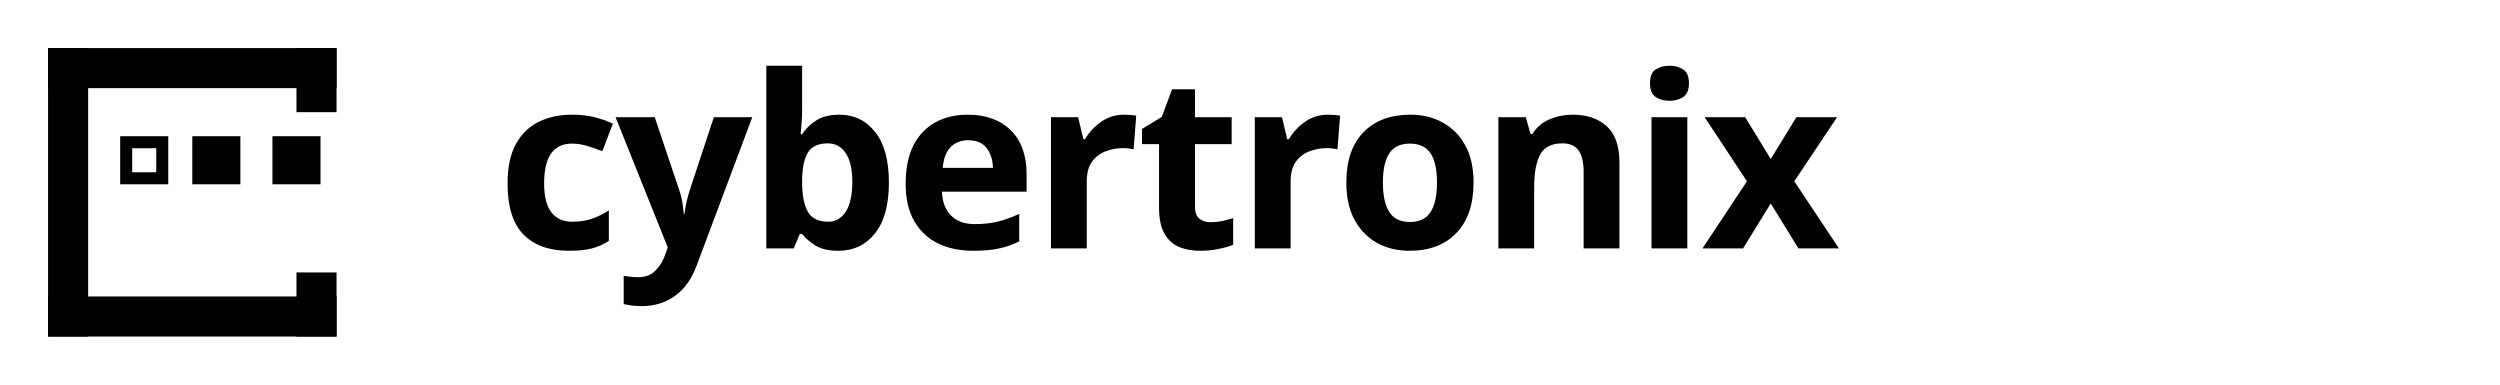
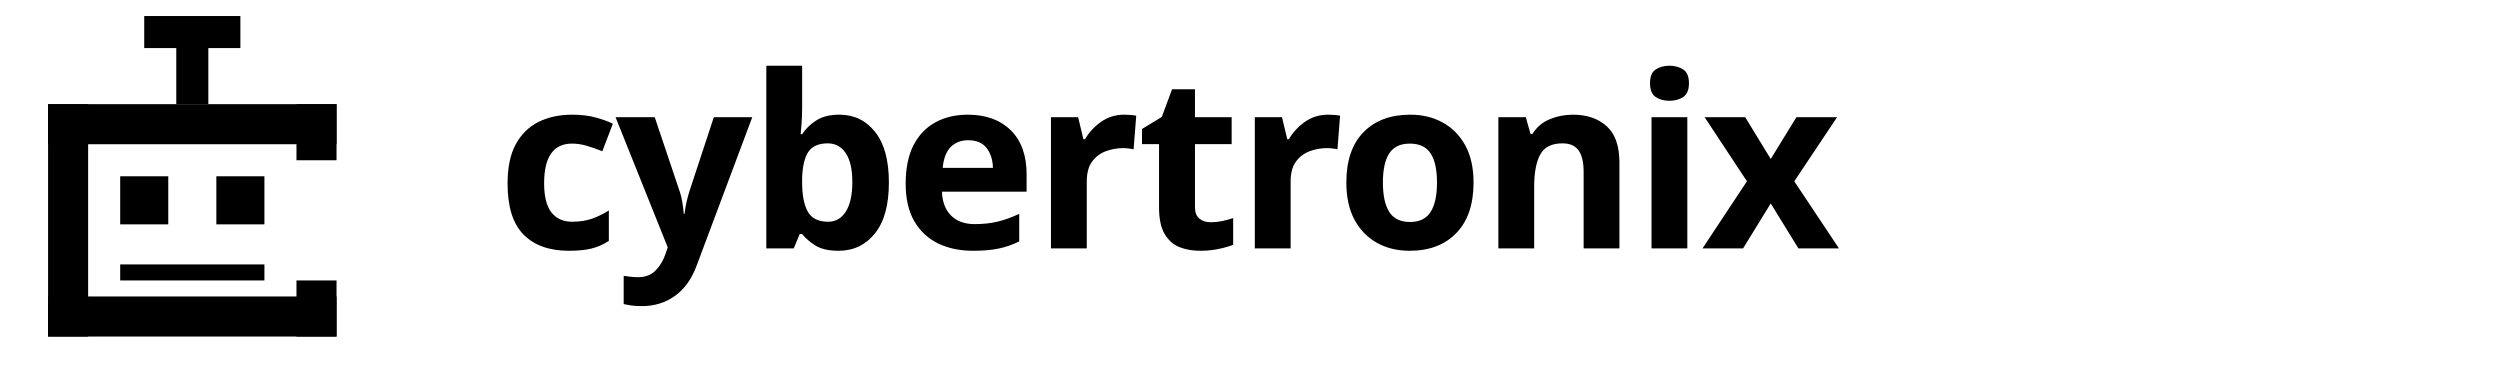
<svg xmlns="http://www.w3.org/2000/svg" width="1248" height="192" viewBox="0 0 312 48">
-   <rect x="6" y="6" width="36" height="5" fill="#000000" />
+   <rect x="6" y="13" width="36" height="5" fill="#000000" />
  <rect x="6" y="37" width="36" height="5" fill="#000000" />
-   <rect x="6" y="6" width="5" height="36" fill="#000000" />
-   <rect x="37" y="6" width="5" height="8" fill="#000000" />
-   <rect x="37" y="34" width="5" height="8" fill="#000000" />
-   <rect x="15.75" y="17.75" width="4.5" height="4.5" fill="none" stroke="#000000" stroke-width="1.5" />
-   <rect x="24" y="17" width="6" height="6" fill="#000000" />
-   <rect x="34" y="17" width="6" height="6" fill="#000000" />
+   <rect x="6" y="13" width="5" height="29" fill="#000000" />
+   <rect x="37" y="13" width="5" height="7" fill="#000000" />
+   <rect x="37" y="35" width="5" height="7" fill="#000000" />
+   <rect x="22" y="4" width="4" height="9" fill="#000000" />
+   <rect x="18" y="2" width="12" height="4" fill="#000000" />
+   <rect x="15" y="22" width="6" height="6" fill="#000000" />
+   <rect x="27" y="22" width="6" height="6" fill="#000000" />
+   <rect x="15" y="33" width="18" height="2" fill="#000000" />
  <text x="62" y="31" font-size="30" fill="#000000" style="font-family: Unbounded, sans-serif; font-weight: 600; letter-spacing: -0.02em">cybertronix</text>
</svg>
